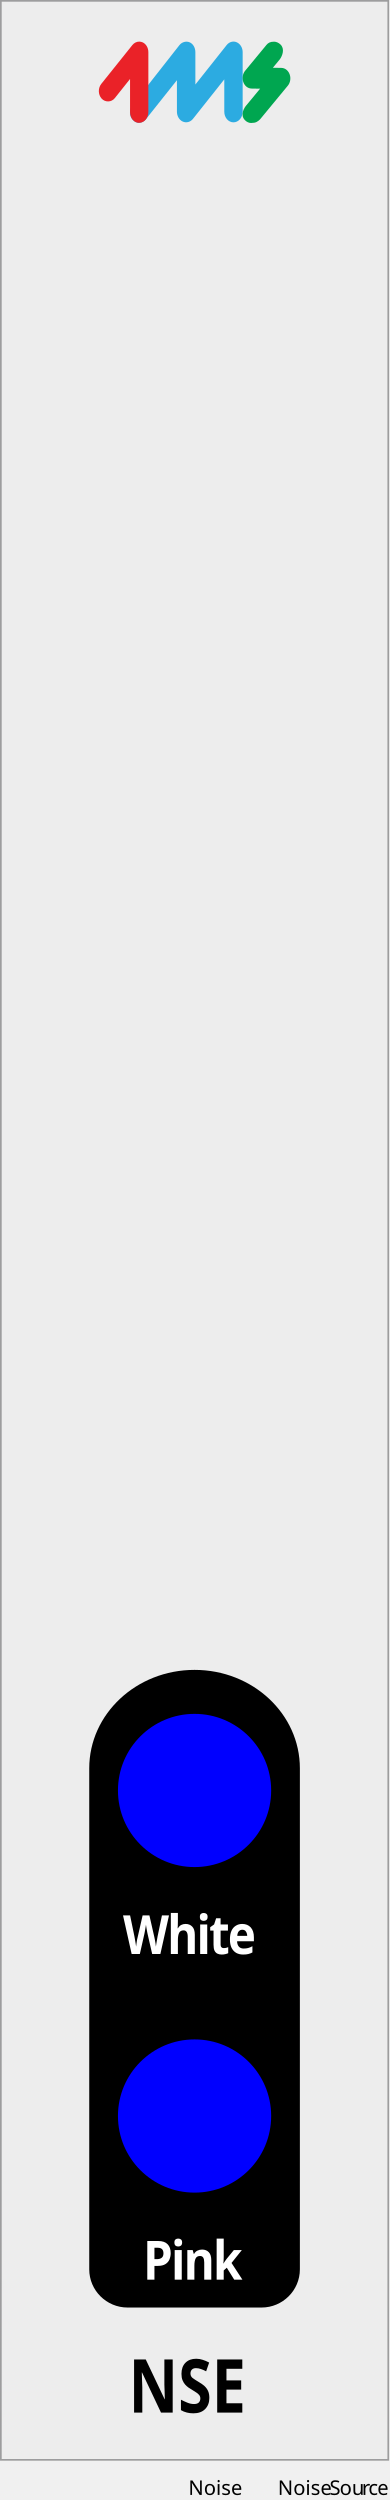
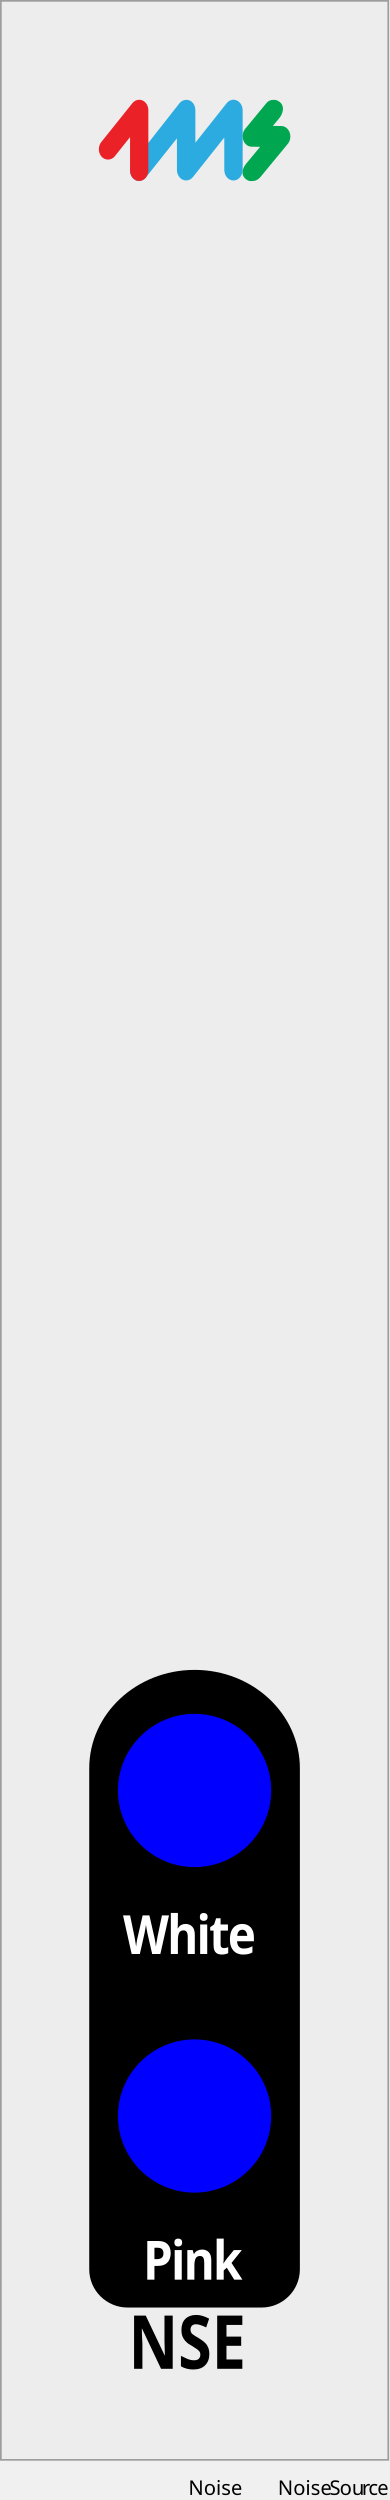
- <svg xmlns="http://www.w3.org/2000/svg" width="20.32mm" height="130.55mm" viewBox="0 0 57.6 370.07">
+ <svg xmlns="http://www.w3.org/2000/svg" width="20.32mm" height="130.55mm" viewBox="0 0 57.6 370.07" version="1.1" id="svg12">
+   <defs id="defs12" />
  <g id="faceplate">
-     <g>
-       <rect x=".13" y=".13" width="57.35" height="364" style="fill: #ededed; stroke-width: 0px;" />
-       <path d="M57.35.25v363.75H.25V.25h57.1M57.6,0H0v364.25h57.6V0h0Z" style="fill: #9d9d9e; stroke-width: 0px;" />
+     <g id="g1">
+       <rect x=".13" y=".13" width="57.35" height="364" style="fill: #ededed; stroke-width: 0px;" id="rect1" />
+       <path d="M57.35.25v363.75H.25V.25h57.1M57.6,0H0v364.25h57.6V0h0Z" style="fill: #9d9d9e; stroke-width: 0px;" id="path1" />
    </g>
-     <path d="M44.39,261.76c0-8.05-6.98-14.57-15.59-14.57s-15.59,6.53-15.59,14.57v54.4s0,0,0,0v19.77c0,3.11,2.55,5.65,5.67,5.65h19.84c3.12,0,5.67-2.54,5.67-5.65v-19.77s0,0,0,0v-54.39Z" style="fill: #000; stroke-width: 0px;" />
+     <path d="M44.39,261.76c0-8.05-6.98-14.57-15.59-14.57s-15.59,6.53-15.59,14.57v54.4s0,0,0,0v19.77c0,3.11,2.55,5.65,5.67,5.65h19.84c3.12,0,5.67-2.54,5.67-5.65v-19.77s0,0,0,0v-54.39Z" style="fill: #000; stroke-width: 0px;" id="path2" />
    <g id="text">
-       <text transform="translate(19.04 357.13) scale(.82 1)" style="fill: #000; font-family: GillSans-Bold, 'Gill Sans'; font-size: 11px; font-weight: 700;">
-         <tspan x="0" y="0">NSE</tspan>
+       <text transform="scale(0.9055385,1.104315)" style="font-weight:700;font-size:9.961px;font-family:GillSans-Bold, 'Gill Sans';fill:#000000;stroke-width:0.906" id="text2" x="21.026" y="317.524">
+         <tspan x="21.026" y="317.524" id="tspan2" style="stroke-width:0.906">NSE</tspan>
      </text>
-       <text transform="translate(18.21 289.25) scale(.88 1)" style="fill: #fff; font-family: GillSans-Bold, 'Gill Sans'; font-size: 8px; font-weight: 700; letter-spacing: -.04em;">
-         <tspan x="0" y="0">White</tspan>
+       <text transform="translate(18.21 289.25) scale(.88 1)" style="fill: #fff; font-family: GillSans-Bold, 'Gill Sans'; font-size: 8px; font-weight: 700; letter-spacing: -.04em;" id="text3">
+         <tspan x="0" y="0" id="tspan3">White</tspan>
      </text>
-       <text transform="translate(21.17 337.45) scale(.88 1)" style="fill: #fff; font-family: GillSans-Bold, 'Gill Sans'; font-size: 8px; font-weight: 700; letter-spacing: -.04em;">
-         <tspan x="0" y="0">Pink</tspan>
+       <text transform="translate(21.17 337.45) scale(.88 1)" style="fill: #fff; font-family: GillSans-Bold, 'Gill Sans'; font-size: 8px; font-weight: 700; letter-spacing: -.04em;" id="text4">
+         <tspan x="0" y="0" id="tspan4">Pink</tspan>
      </text>
    </g>
-     <g>
-       <path d="M20.6,18.19c-.37,0-.71-.17-.97-.47-.51-.6-.52-1.54-.04-2.16l6.97-8.88c.38-.48,1.05-.65,1.57-.39.5.25.79.82.79,1.45v4.77l4.64-5.85c.38-.48,1.01-.64,1.53-.38.5.25.83.81.83,1.44v8.82c0,.86-.61,1.57-1.36,1.57s-1.36-.7-1.36-1.57v-4.79l-4.64,5.85c-.38.48-1.01.64-1.54.38-.5-.24-.83-.81-.83-1.44v-4.67l-4.61,5.8c-.26.32-.62.51-1,.51h0Z" style="fill: #2cabe1; stroke-width: 0px;" />
-       <path d="M20.6,18.19c-.75,0-1.35-.7-1.35-1.57v-4.93l-2.26,2.84c-.5.63-1.44.65-1.97.04-.51-.6-.52-1.53-.03-2.15l4.61-5.76c.26-.32.63-.5,1-.5.18,0,.37.04.54.12.5.25.82.81.82,1.44v8.89c0,.86-.61,1.57-1.36,1.57h0Z" style="fill: #ea2228; stroke-width: 0px;" />
-       <path d="M37.2,18.21h0c-.35,0-.68-.15-.94-.42-.76-.78-.14-1.84.29-2.3l1.95-2.36-1.26-.02c-.56-.01-1.04-.4-1.24-1-.19-.56-.07-1.21.29-1.64l3.16-3.83c.23-.28.55-.48,1.13-.47.33,0,.67.17.92.4.71.66.29,1.7-.07,2.2l-1.04,1.26,1.26.02c.56.01,1.04.4,1.24,1,.19.56.07,1.21-.29,1.64l-4.1,4.97c-.35.35-.65.55-1.3.54h0Z" style="fill: #00a650; stroke-width: 0px;" />
+     <g id="g6" transform="translate(0,8.606971)">
+       <path d="m 20.6,18.19 c -0.37,0 -0.71,-0.17 -0.97,-0.47 -0.51,-0.6 -0.52,-1.54 -0.04,-2.16 l 6.97,-8.88 c 0.38,-0.48 1.05,-0.65 1.57,-0.39 0.5,0.25 0.79,0.82 0.79,1.45 v 4.77 l 4.64,-5.85 c 0.38,-0.48 1.01,-0.64 1.53,-0.38 0.5,0.25 0.83,0.81 0.83,1.44 v 8.82 c 0,0.86 -0.61,1.57 -1.36,1.57 -0.75,0 -1.36,-0.7 -1.36,-1.57 v -4.79 l -4.64,5.85 c -0.38,0.48 -1.01,0.64 -1.54,0.38 -0.5,-0.24 -0.83,-0.81 -0.83,-1.44 v -4.67 l -4.61,5.8 c -0.26,0.32 -0.62,0.51 -1,0.51 v 0 z" style="fill:#2cabe1;stroke-width:0px" id="path4" />
+       <path d="m 20.6,18.19 c -0.75,0 -1.35,-0.7 -1.35,-1.57 v -4.93 l -2.26,2.84 c -0.5,0.63 -1.44,0.65 -1.97,0.04 -0.51,-0.6 -0.52,-1.53 -0.03,-2.15 L 19.6,6.66 c 0.26,-0.32 0.63,-0.5 1,-0.5 0.18,0 0.37,0.04 0.54,0.12 0.5,0.25 0.82,0.81 0.82,1.44 v 8.89 c 0,0.86 -0.61,1.57 -1.36,1.57 v 0 z" style="fill:#ea2228;stroke-width:0px" id="path5" />
+       <path d="m 37.2,18.21 v 0 c -0.35,0 -0.68,-0.15 -0.94,-0.42 -0.76,-0.78 -0.14,-1.84 0.29,-2.3 L 38.5,13.13 37.24,13.11 C 36.68,13.1 36.2,12.71 36,12.11 35.81,11.55 35.93,10.9 36.29,10.47 L 39.45,6.64 C 39.68,6.36 40,6.16 40.58,6.17 c 0.33,0 0.67,0.17 0.92,0.4 0.71,0.66 0.29,1.7 -0.07,2.2 l -1.04,1.26 1.26,0.02 c 0.56,0.01 1.04,0.4 1.24,1 0.19,0.56 0.07,1.21 -0.29,1.64 l -4.1,4.97 c -0.35,0.35 -0.65,0.55 -1.3,0.54 v 0 z" style="fill:#00a650;stroke-width:0px" id="path6" />
    </g>
  </g>
  <g id="components">
    <circle id="Pink" cx="28.8" cy="313.23" r="11.34" style="fill: blue; stroke-width: 0px;" />
    <circle id="White" cx="28.8" cy="265.04" r="11.34" style="fill: blue; stroke-width: 0px;" />
    <text id="slug" transform="translate(27.88 369.32)" style="fill: #000; font-family: MyriadPro-Regular, 'Myriad Pro'; font-size: 3px;">
-       <tspan x="0" y="0">Noise</tspan>
+       <tspan x="0" y="0" id="tspan6">Noise</tspan>
    </text>
    <text id="modulename" transform="translate(41.12 369.32)" style="fill: #000; font-family: MyriadPro-Regular, 'Myriad Pro'; font-size: 3px;">
-       <tspan x="0" y="0">Noise </tspan>
-       <tspan x="7.65" y="0" style="letter-spacing: 0em;">S</tspan>
-       <tspan x="9.15" y="0">ou</tspan>
-       <tspan x="12.45" y="0" style="letter-spacing: -.01em;">r</tspan>
-       <tspan x="13.4" y="0" style="letter-spacing: 0em;">c</tspan>
-       <tspan x="14.72" y="0">e</tspan>
+       <tspan x="0" y="0" id="tspan7">Noise </tspan>
+       <tspan x="7.65" y="0" style="letter-spacing: 0em;" id="tspan8">S</tspan>
+       <tspan x="9.15" y="0" id="tspan9">ou</tspan>
+       <tspan x="12.45" y="0" style="letter-spacing: -.01em;" id="tspan10">r</tspan>
+       <tspan x="13.4" y="0" style="letter-spacing: 0em;" id="tspan11">c</tspan>
+       <tspan x="14.72" y="0" id="tspan12">e</tspan>
    </text>
  </g>
</svg>
